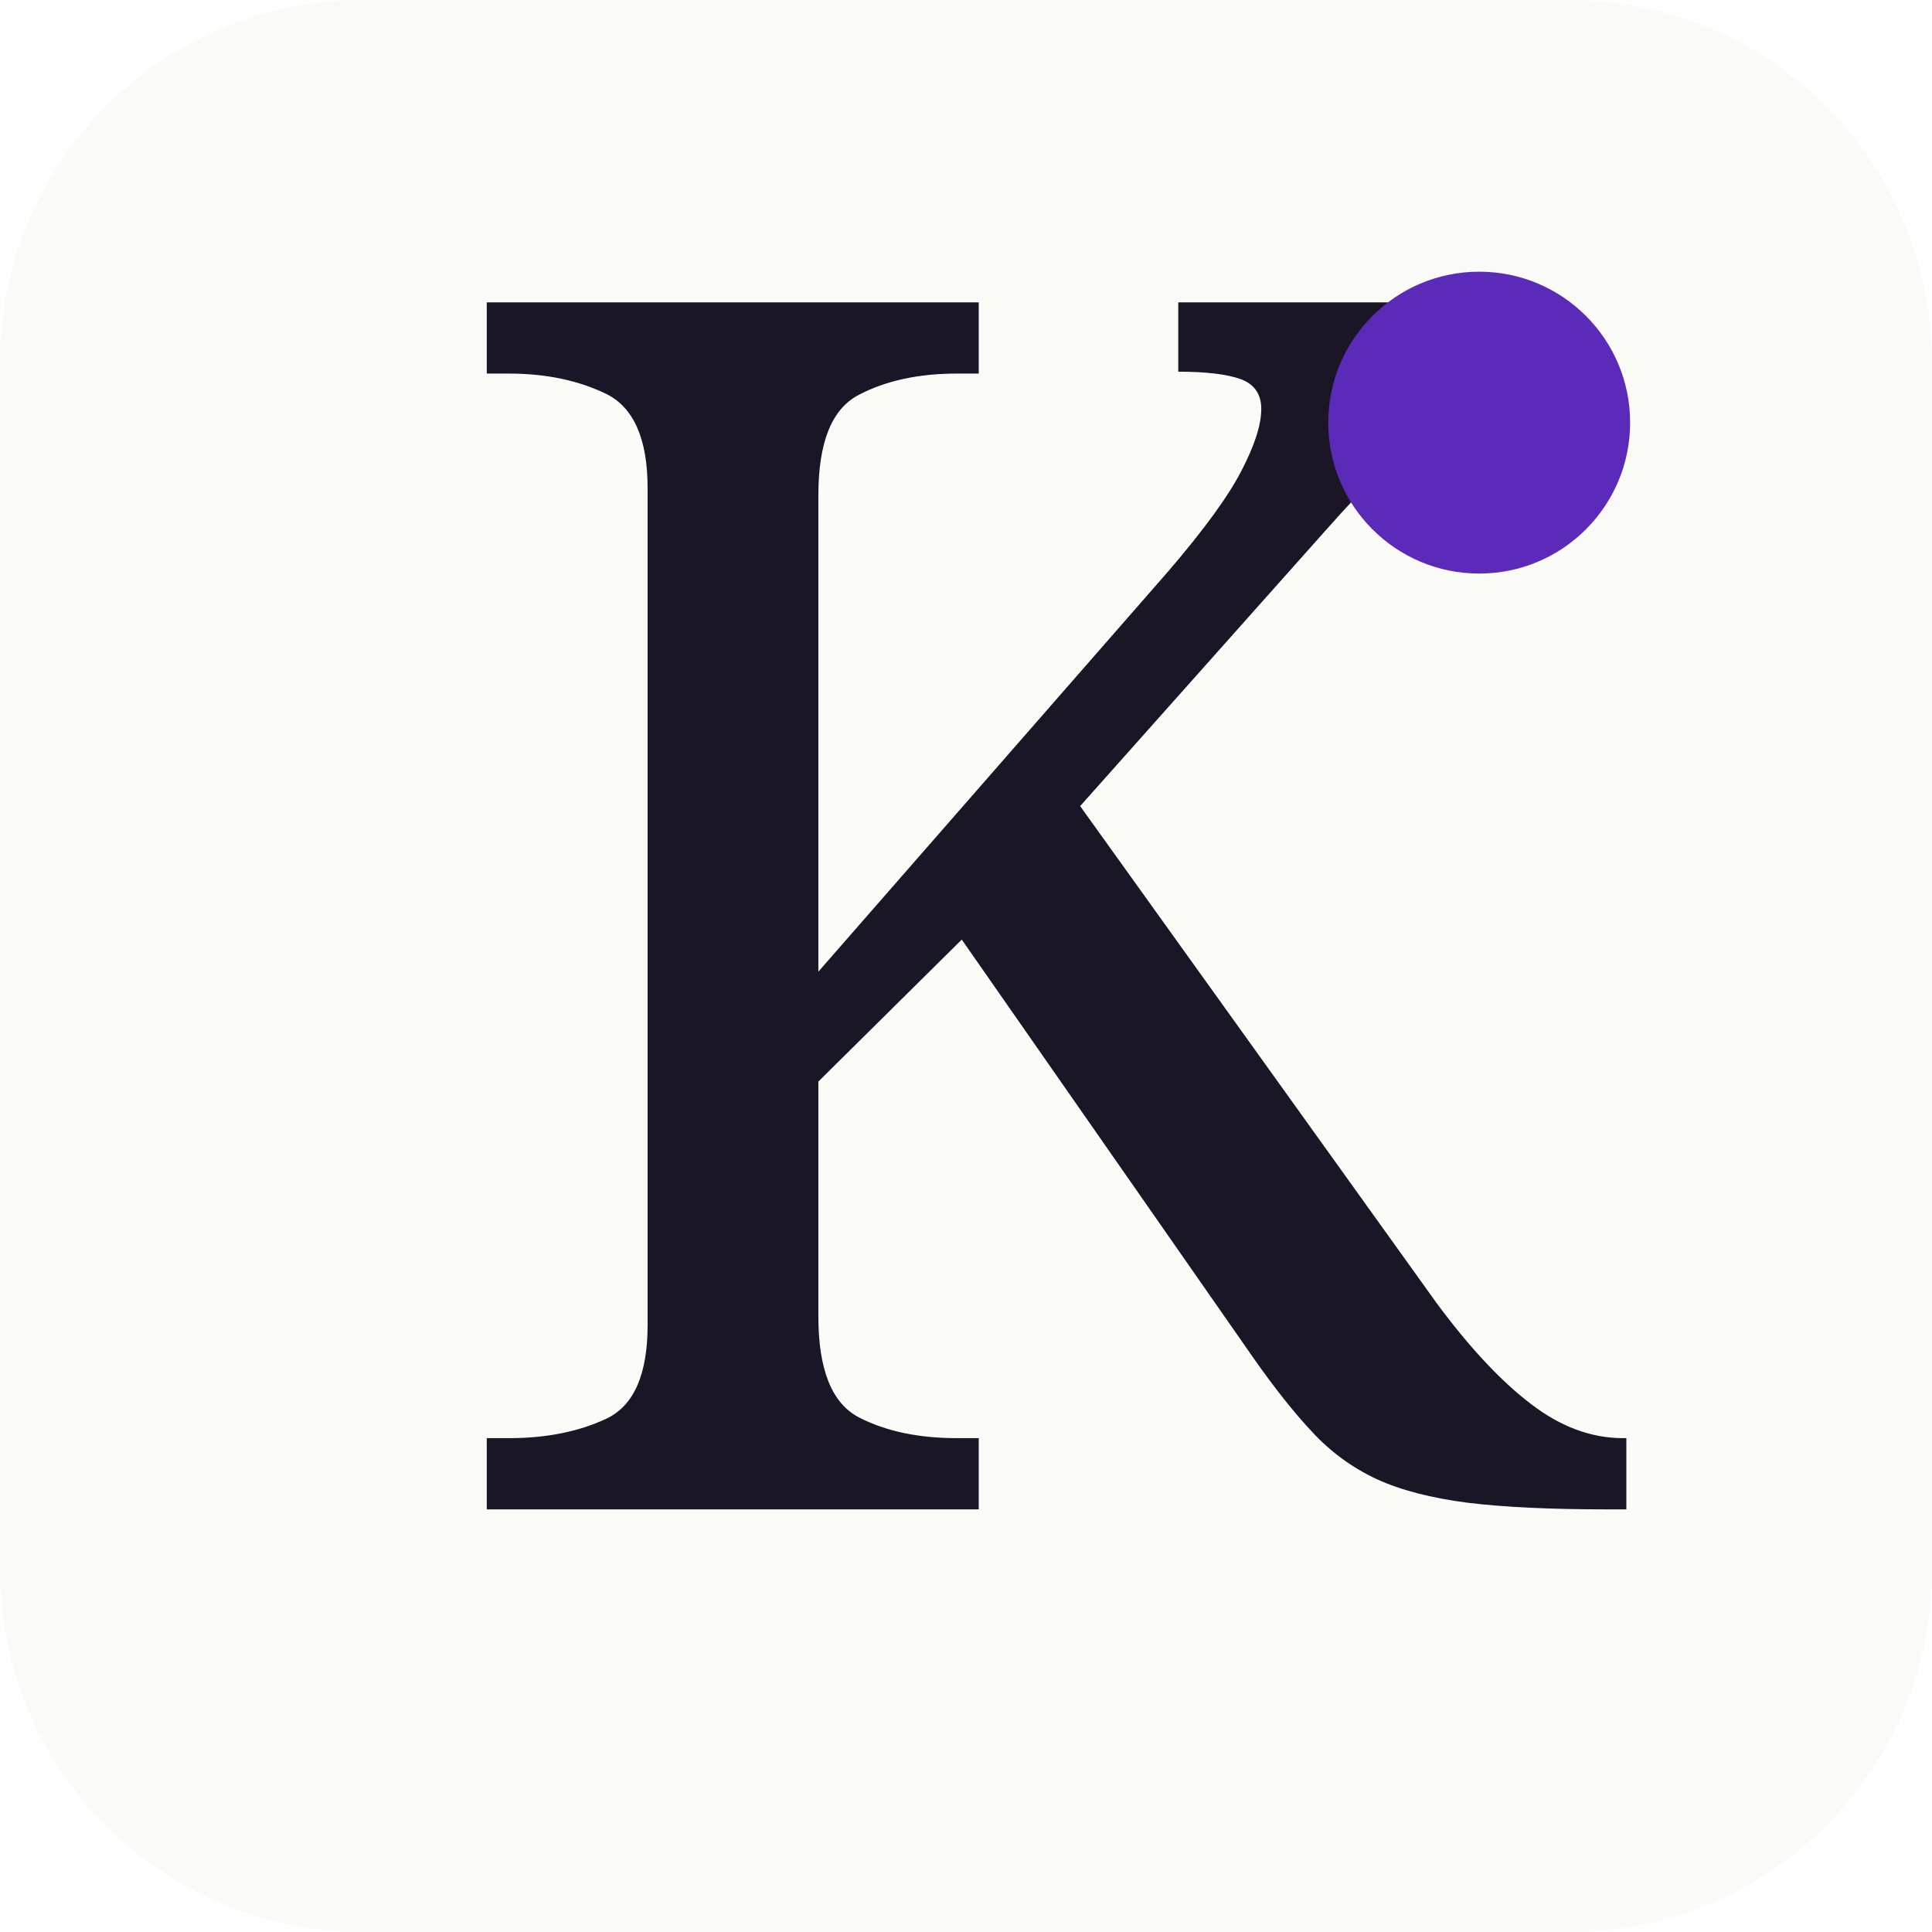
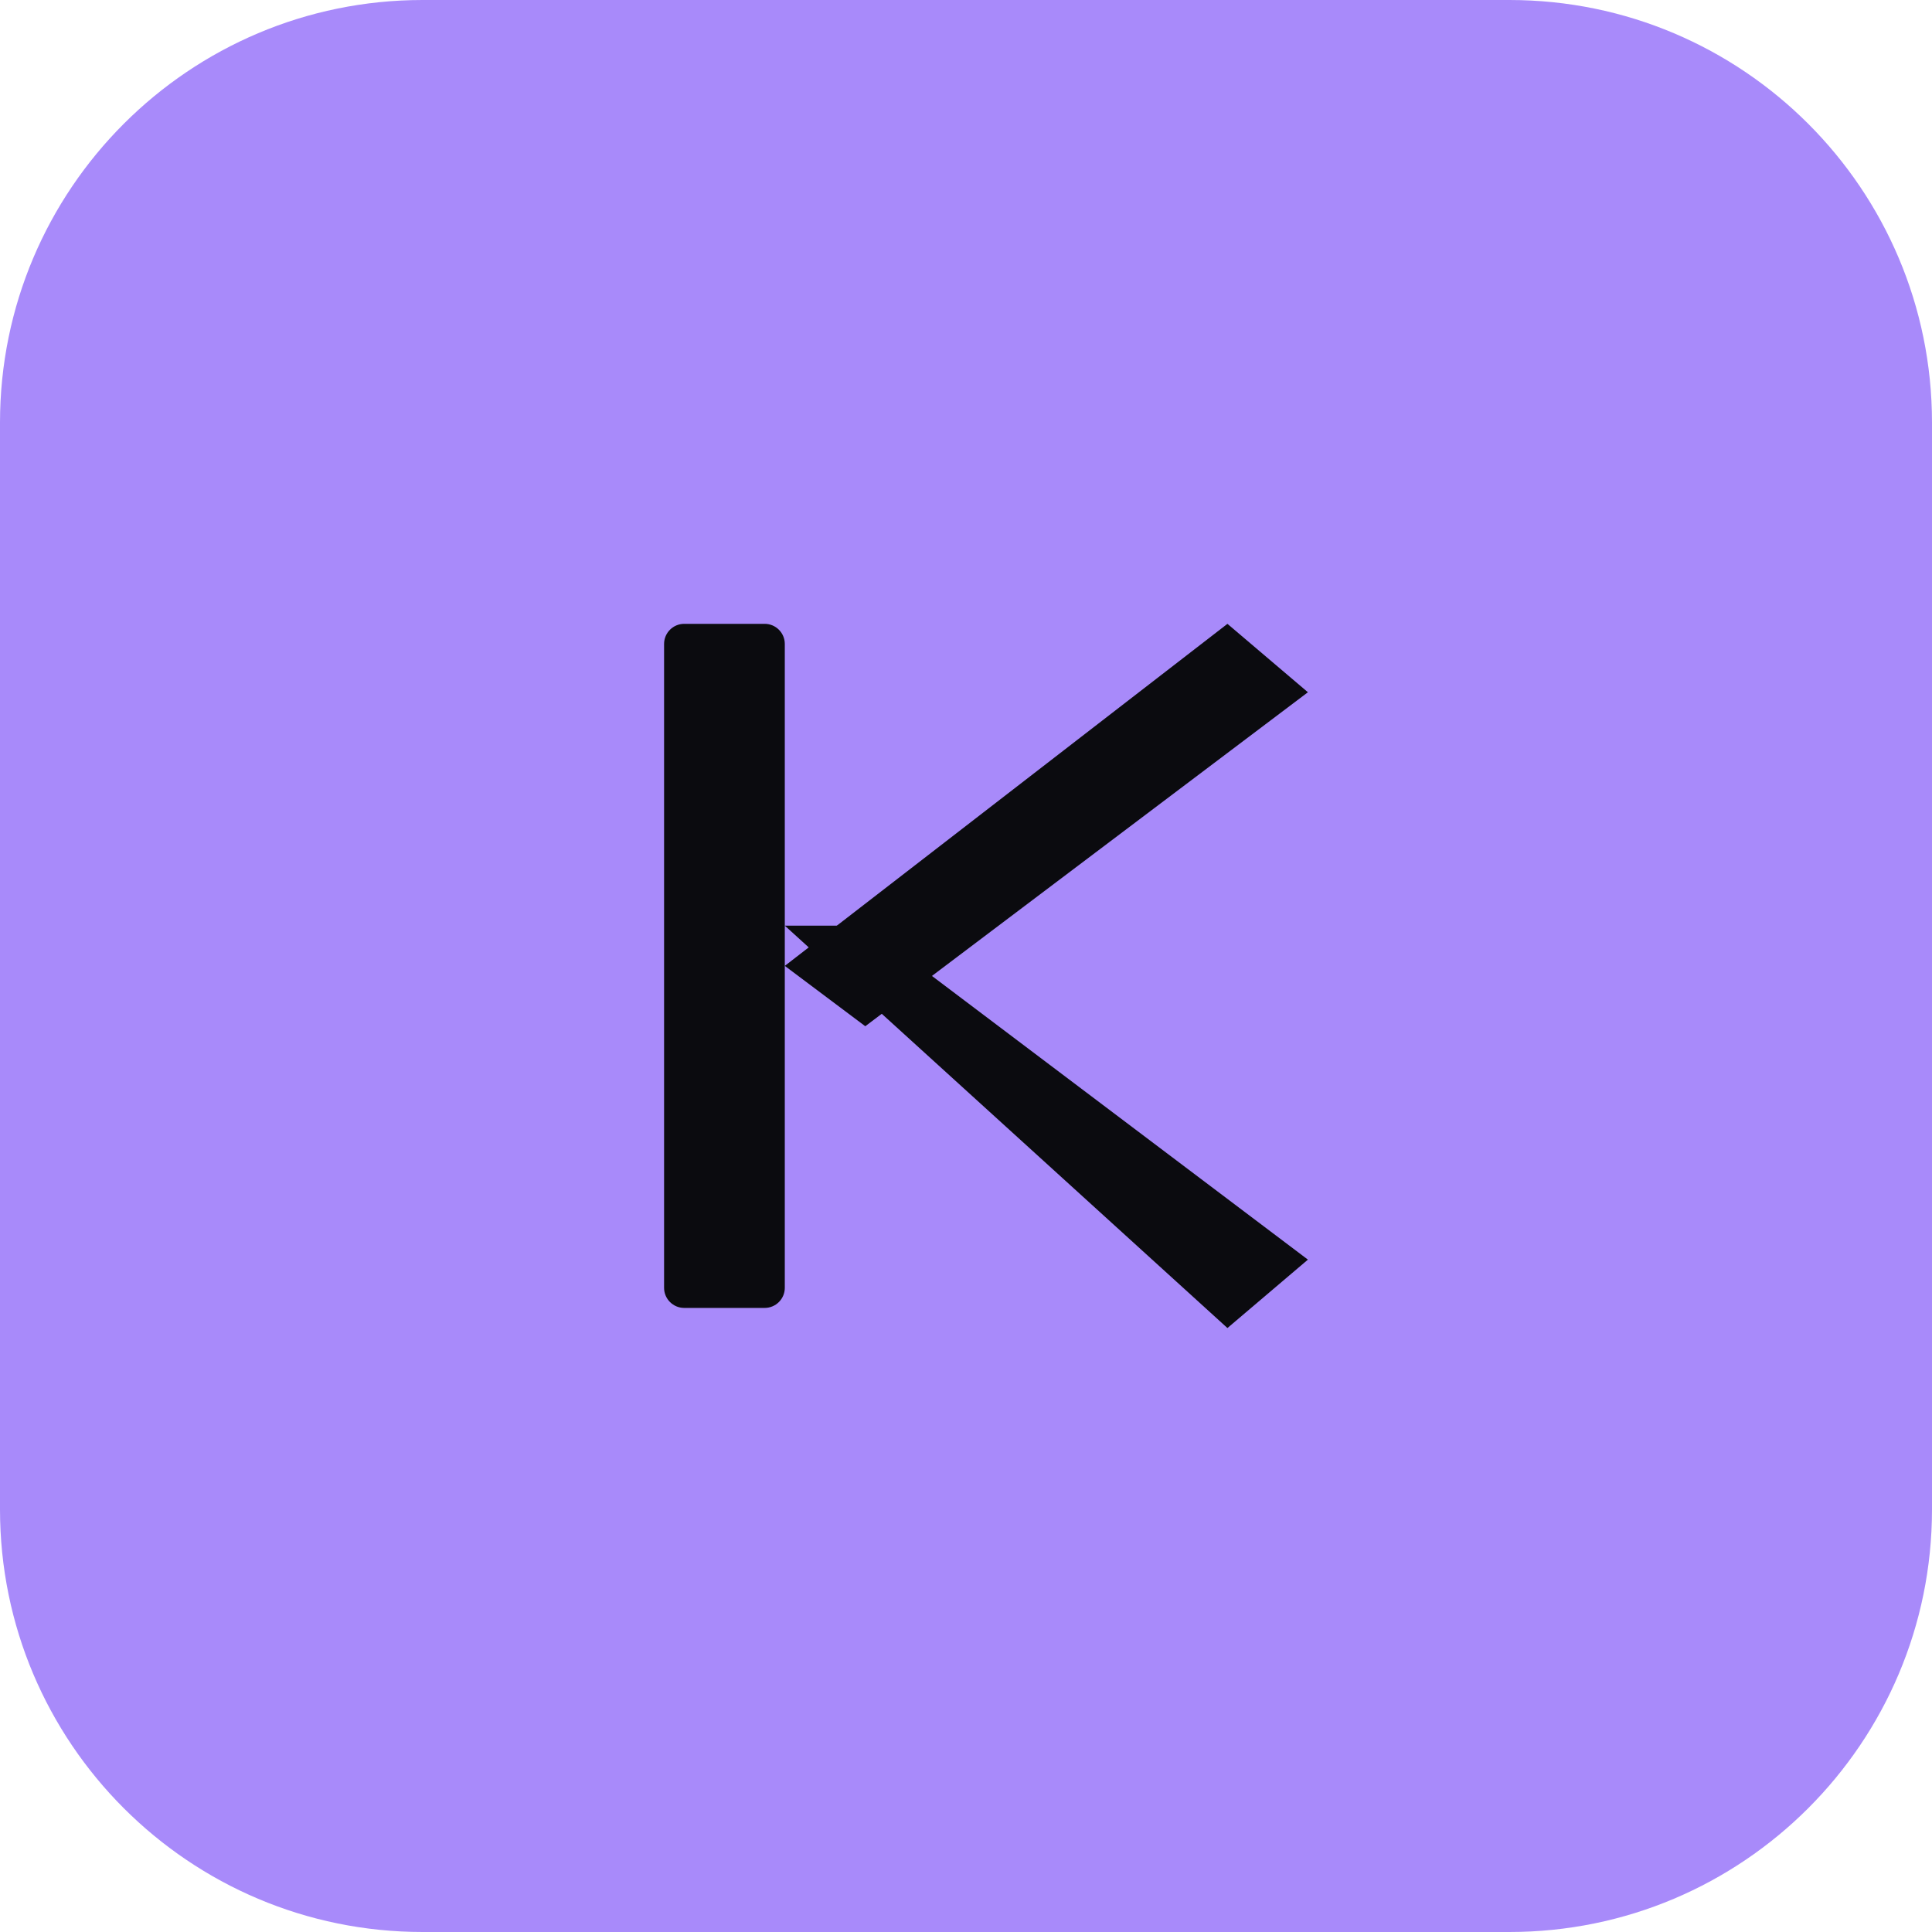
<svg xmlns="http://www.w3.org/2000/svg" viewBox="0 0 64 64" role="img" aria-label="Kalendly">
-   <rect width="64" height="64" rx="12" fill="#FAFAF7" />
-   <text x="14" y="50" font-family="'Fraunces', Georgia, serif" font-size="56" font-weight="500" fill="#1A1625">K</text>
-   <circle cx="49" cy="14" r="5" fill="#5B2AB8" />
+   <rect width="64" height="64" rx="14" fill="#A88AFA" />
+   <g transform="translate(16 16) scale(1.333)" fill="#0B0B0F">
+     <rect x="4.5" y="3.5" width="3" height="17" rx="0.5" />
+     <path d="M7.5 12 L18.5 3.5 L20.5 5.2 L9.5 13.5 Z" />
+     <path d="M7.5 11 L9.5 11 L20.5 19.3 L18.5 21 Z" />
+   </g>
</svg>
